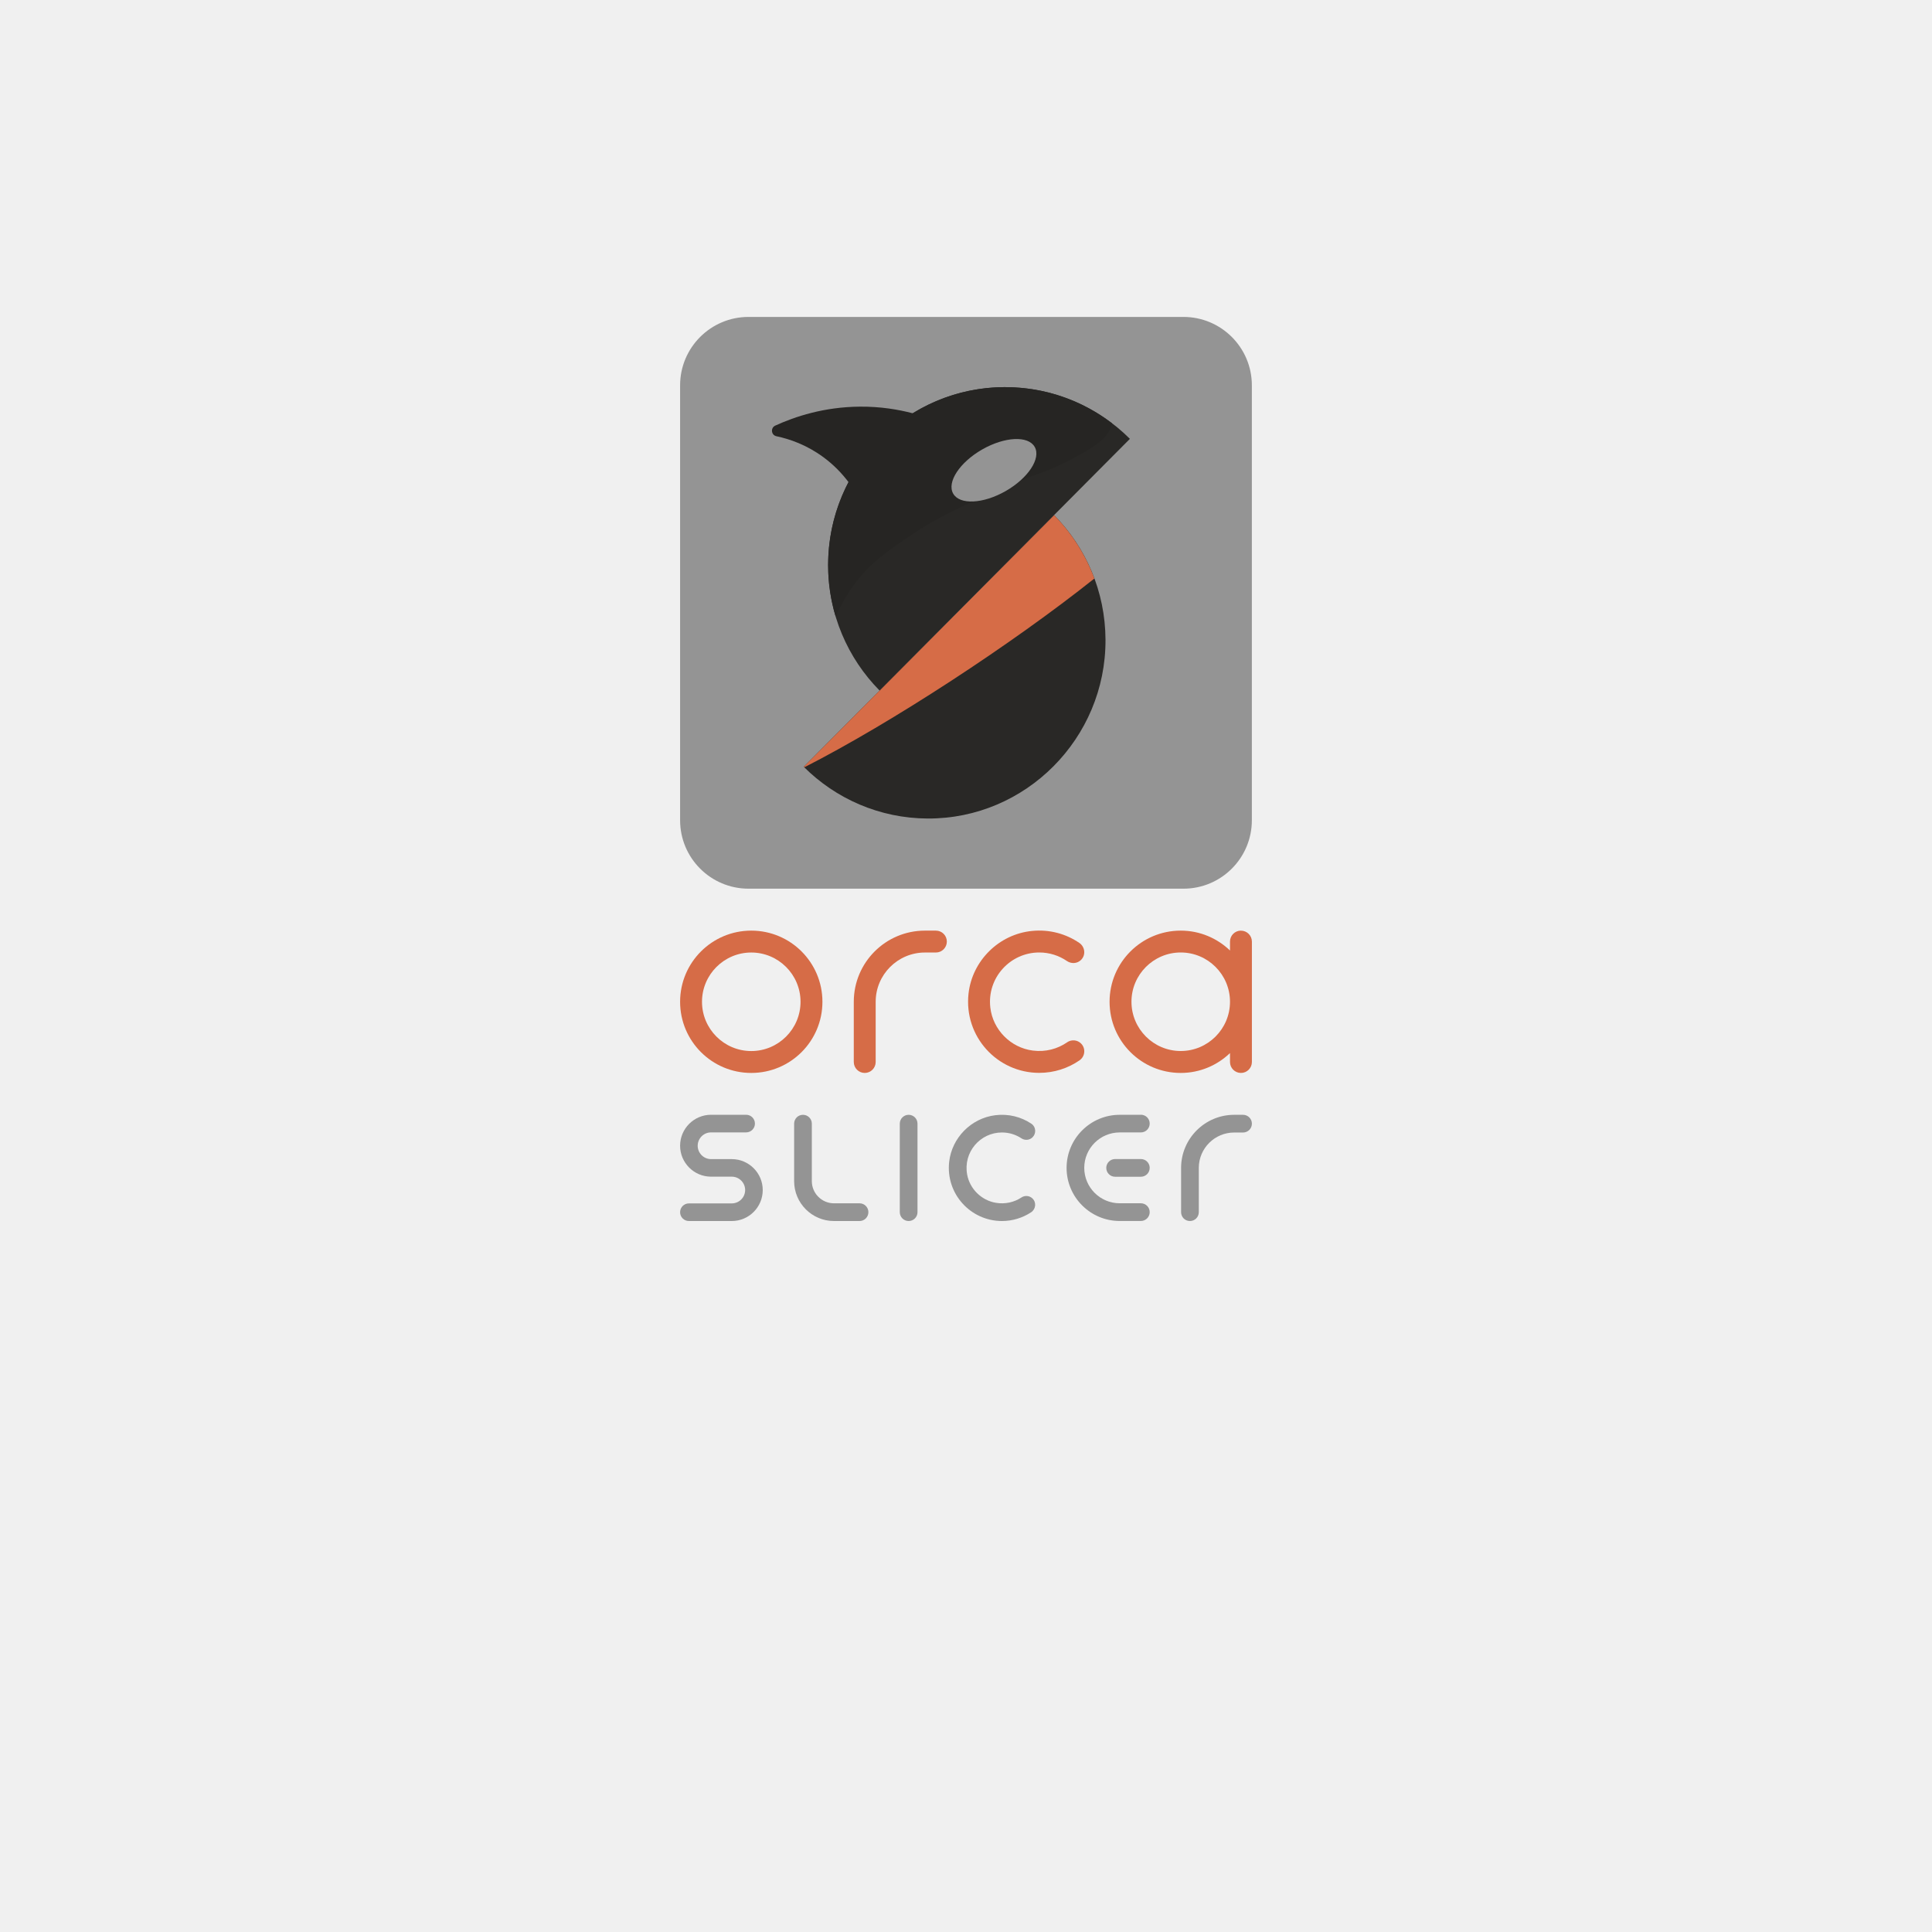
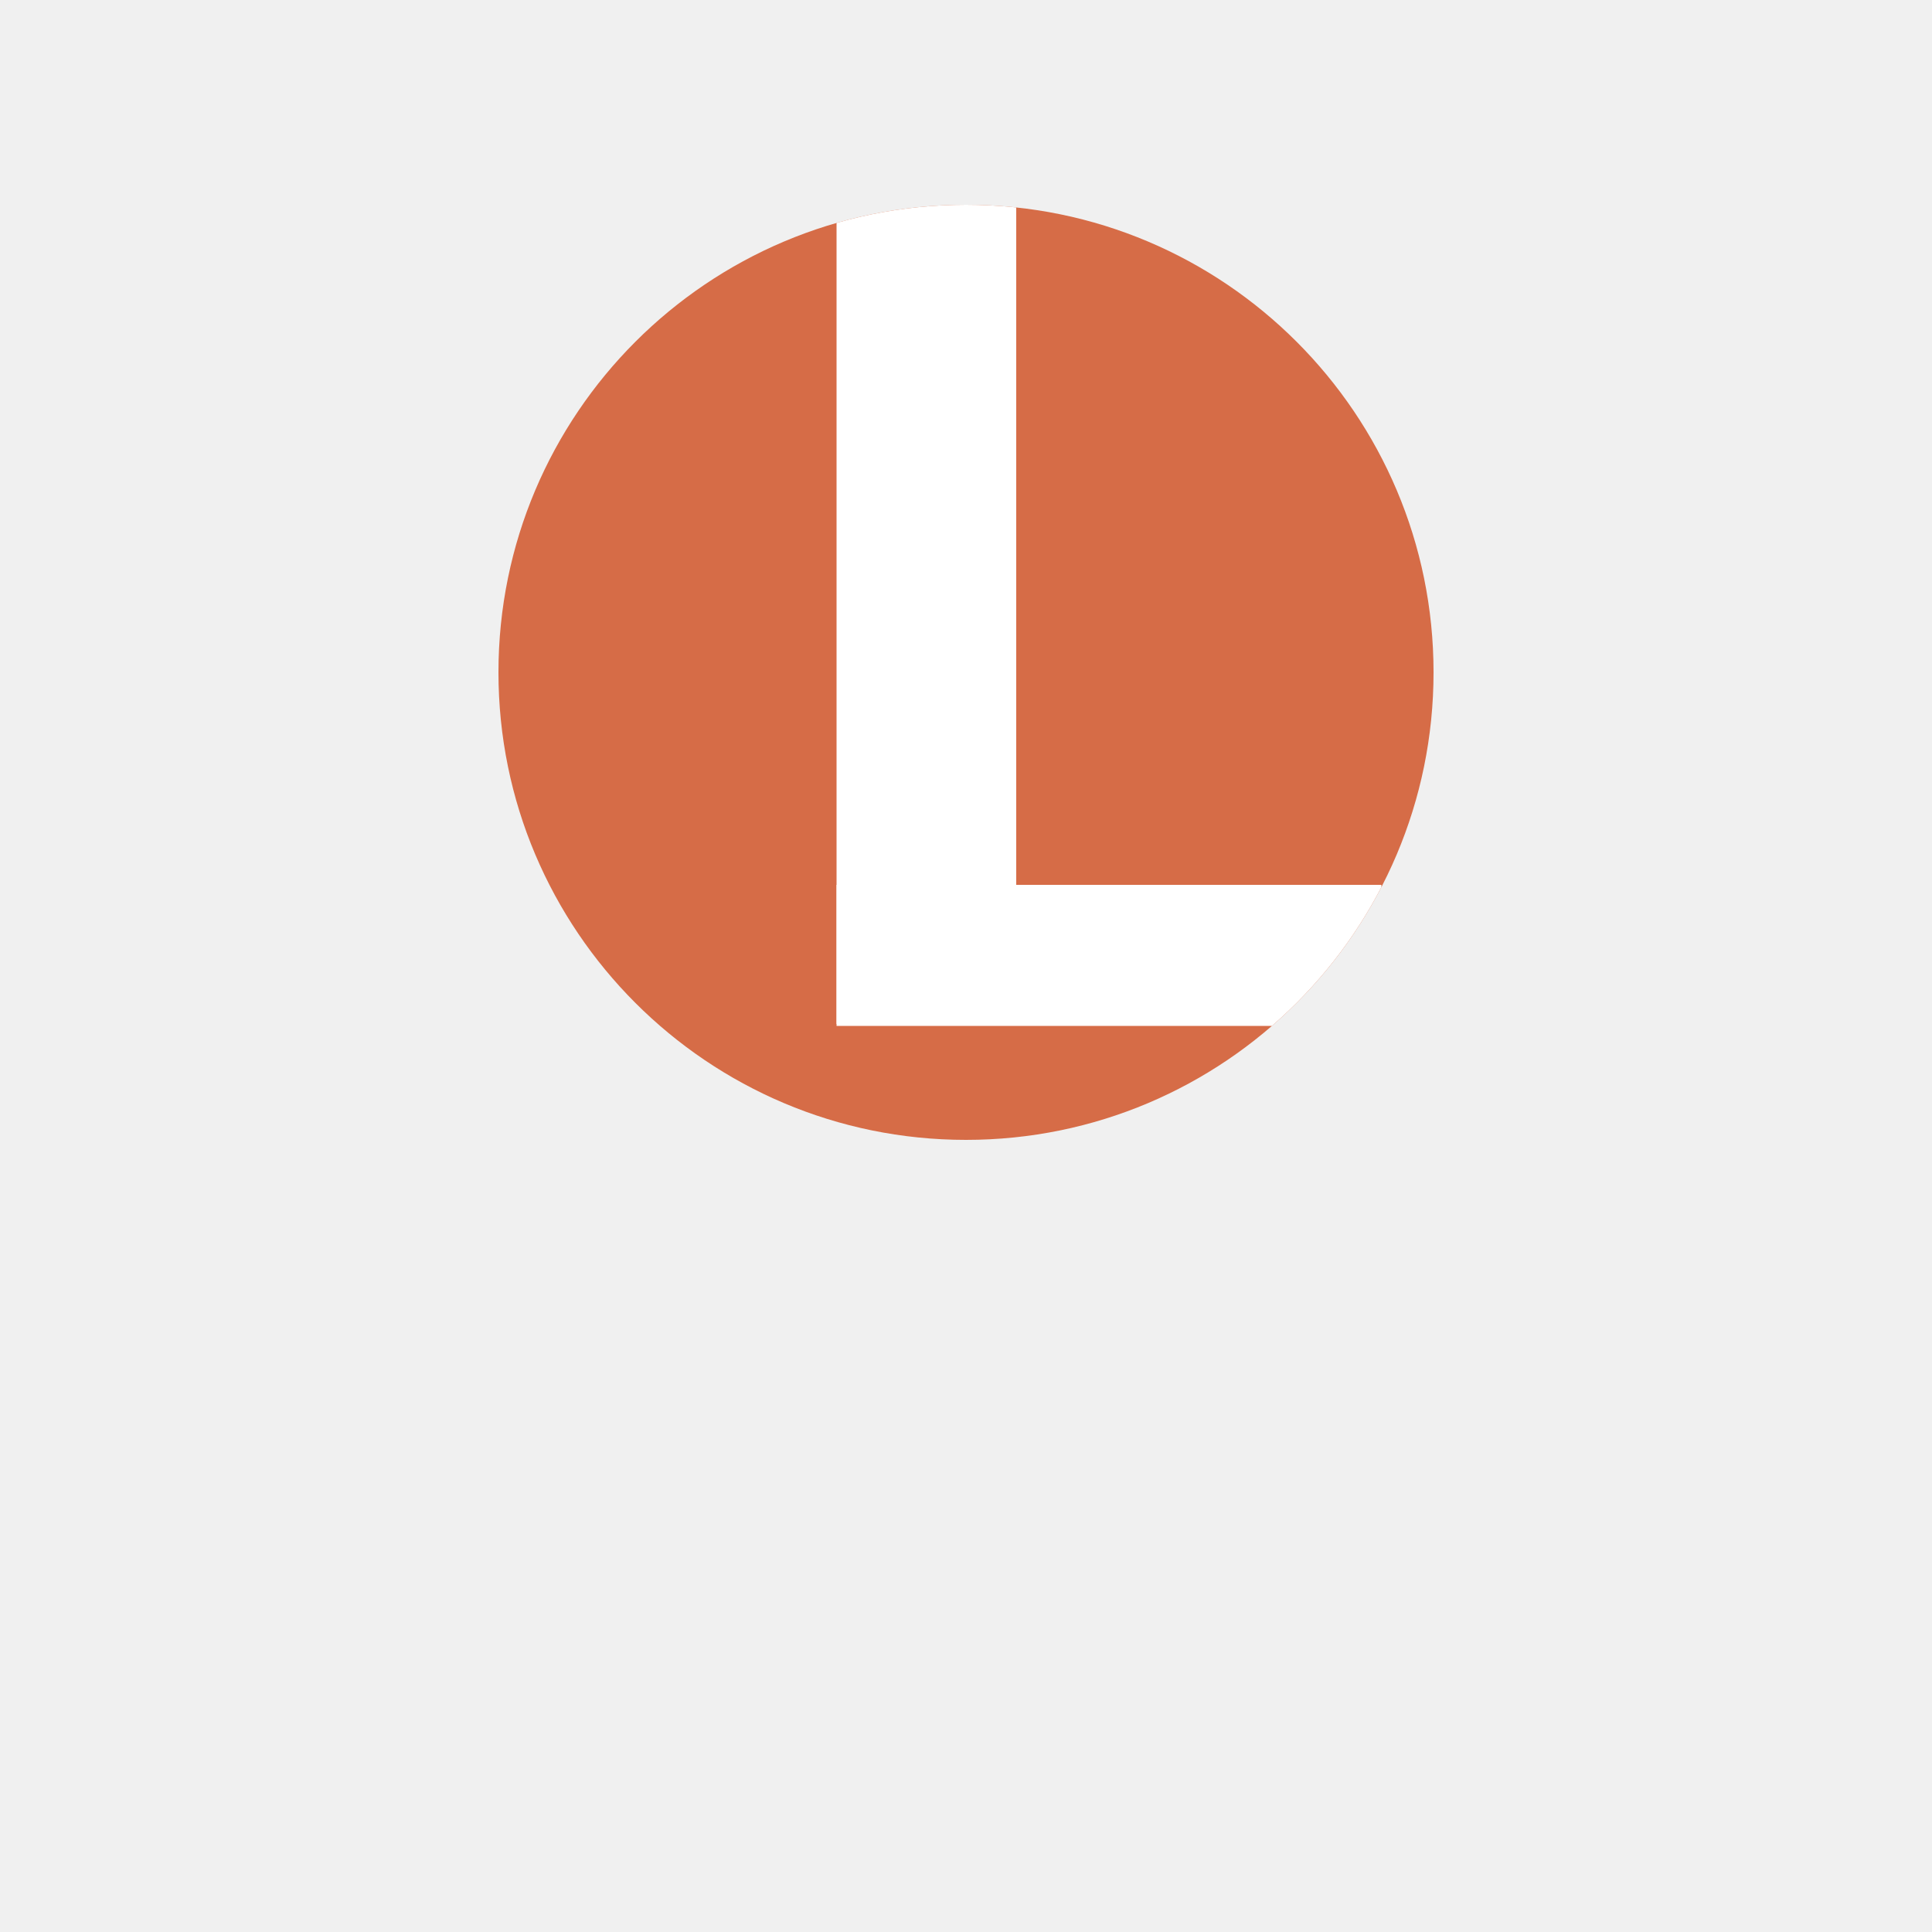
- <svg xmlns="http://www.w3.org/2000/svg" id="a" width="480" height="480" viewBox="0 0 480 480">
-   <g id="b">
-     <rect id="c" x="168.97" y="78.74" width="142.05" height="142.05" rx="17" ry="17" style="fill:#949494;" />
+ <svg xmlns="http://www.w3.org/2000/svg" width="480" height="480" viewBox="0 0 480 480" role="img" aria-label="InlongSlicer splash logo">
+   <defs>
+     <clipPath id="inlong-il-clip">
+       <circle cx="240" cy="167.04" r="116.16" />
+     </clipPath>
+   </defs>
+   <g>
+     <circle cx="240" cy="167.04" r="116.16" fill="#D66C47" />
+     <g clip-path="url(#inlong-il-clip)" fill="#FFFFFF">
+       <rect x="207.84" y="41.28" width="44.64" height="213.12" />
+       <rect x="207.84" y="219.84" width="135.36" height="35.04" />
+     </g>
  </g>
-   <path d="M225.75,276.97c-1.21,0-2.2.98-2.2,2.2v21.99c0,1.21.98,2.2,2.2,2.2s2.2-.98,2.2-2.2v-21.99c0-1.21-.98-2.2-2.2-2.2Z" style="fill:#949494;" />
-   <path d="M283.44,276.97h-5.26c-7.27,0-13.19,5.92-13.19,13.19s5.92,13.19,13.19,13.19h5.26c1.21,0,2.2-.98,2.2-2.2s-.98-2.2-2.2-2.2h-5.26c-4.85,0-8.8-3.95-8.8-8.8s3.95-8.8,8.8-8.8h5.26c1.21,0,2.2-.98,2.2-2.2s-.98-2.2-2.2-2.2Z" style="fill:#949494;" />
-   <path d="M283.44,287.96h-6.39c-1.21,0-2.2.98-2.2,2.2s.98,2.2,2.2,2.2h6.39c1.21,0,2.2-.98,2.2-2.2s-.98-2.2-2.2-2.2Z" style="fill:#949494;" />
-   <path d="M181.81,303.36h-10.65c-1.21,0-2.19-.98-2.19-2.19s.98-2.19,2.19-2.19h10.65c1.83,0,3.32-1.49,3.32-3.32s-1.49-3.32-3.32-3.32h-5.15c-4.24,0-7.69-3.45-7.69-7.69s3.45-7.69,7.69-7.69h8.71c1.21,0,2.19.98,2.19,2.19s-.98,2.19-2.19,2.19h-8.71c-1.83,0-3.32,1.49-3.32,3.32s1.49,3.32,3.32,3.32h5.15c4.24,0,7.69,3.45,7.69,7.69s-3.45,7.69-7.69,7.69Z" style="fill:#949494;" />
-   <g id="d">
-     <path id="e" d="M199.69,190.51c7.91,7.9,18.79,12.8,30.81,12.85,24.33.1,44.25-19.93,44.16-44.4-.05-12.09-4.92-23.03-12.78-30.98l-62.19,62.53Z" style="fill:#292826;" />
-   </g>
-   <g id="f">
-     <path id="g" d="M261.88,127.98l-62.19,62.53s.09.09.13.13c21.79-11.11,51.62-30.64,72.08-46.91-2.21-5.96-5.66-11.32-10.03-15.75" style="fill:#D66C47;" />
-   </g>
-   <g id="h">
-     <path id="i" d="M249.72,96.18c-24.29,0-43.97,19.8-43.97,44.22,0,12.16,4.88,23.17,12.78,31.16l62.19-62.53c-7.95-7.94-18.9-12.85-30.99-12.85" style="fill:#292826;" />
-   </g>
-   <g id="j">
-     <path id="k" d="M249.72,96.18c-8.41,0-16.27,2.38-22.95,6.5-3.58-.94-8.02-1.69-13.12-1.65-8.89.06-16.12,2.46-21.04,4.71-1.22.56-1.02,2.37.29,2.64,3.23.68,7.49,2.12,11.7,5.23,2.66,1.96,4.68,4.14,6.21,6.17-3.23,6.16-5.07,13.17-5.07,20.62,0,4.44.65,8.73,1.87,12.78,1.86-4.12,3.81-6.88,4.44-7.74,4.04-5.55,8.31-8.44,14.62-12.7,4.65-3.14,11.1-6.83,29.65-14.45,0,0,5.8-1.63,13.58-6.26,3.1-1.84,5.46-3.58,6.21-6.31.05-.19.1-.38.14-.57-7.38-5.62-16.57-8.96-26.53-8.96" style="fill:#262523;" />
-   </g>
-   <g id="l">
-     <path id="m" d="M257.07,111.04c1.61,2.85-1.62,7.76-7.21,10.96-5.6,3.2-11.44,3.48-13.05.63-1.61-2.85,1.62-7.76,7.21-10.96,5.6-3.2,11.44-3.48,13.05-.63" style="fill:#949494;" />
-   </g>
-   <path d="M253.77,297.51c-1.78,1.17-4,1.72-6.36,1.32-3.57-.6-6.46-3.44-7.12-7-1.03-5.58,3.24-10.47,8.64-10.47,1.78,0,3.44.53,4.83,1.45.88.58,2.04.48,2.78-.26h0c.97-.97.84-2.6-.29-3.36-2.53-1.7-5.68-2.54-9.04-2.11-5.94.76-10.71,5.6-11.39,11.55-.9,7.96,5.33,14.73,13.11,14.73,2.67,0,5.15-.8,7.23-2.16,1.18-.78,1.38-2.42.38-3.42h0c-.74-.74-1.9-.85-2.77-.27Z" style="fill:#949494;" />
-   <path d="M213.55,298.96h-6.35c-3.03,0-5.5-2.47-5.5-5.5v-14.29c0-1.21-.98-2.2-2.2-2.2s-2.2.98-2.2,2.2v14.29c0,5.46,4.44,9.9,9.9,9.9h6.35c1.21,0,2.2-.98,2.2-2.2s-.98-2.2-2.2-2.2Z" style="fill:#949494;" />
-   <path d="M308.83,281.37h-2.2c-4.82,0-8.75,3.9-8.79,8.72v11.07c0,1.21-.98,2.2-2.2,2.2s-2.2-.98-2.2-2.2v-11.07c.04-7.24,5.94-13.12,13.19-13.12h2.2c1.21,0,2.2.98,2.2,2.2s-.98,2.2-2.2,2.2Z" style="fill:#949494;" />
-   <path d="M186.65,236.65c6.75,0,12.24,5.49,12.24,12.24s-5.49,12.24-12.24,12.24-12.24-5.49-12.24-12.24,5.49-12.24,12.24-12.24M186.65,231.21c-9.76,0-17.68,7.91-17.68,17.68s7.91,17.68,17.68,17.68,17.68-7.91,17.68-17.68-7.91-17.68-17.68-17.68h0Z" style="fill:#D66C47;" />
-   <path d="M308.31,231.21c-1.5,0-2.72,1.22-2.72,2.72v2.22c-3.18-3.05-7.48-4.94-12.24-4.94-9.76,0-17.68,7.91-17.68,17.68s7.91,17.68,17.68,17.68c4.75,0,9.06-1.89,12.24-4.94v2.22c0,1.5,1.22,2.72,2.72,2.72s2.72-1.22,2.72-2.72v-29.91c0-1.5-1.22-2.72-2.72-2.72ZM293.35,261.12c-6.75,0-12.24-5.49-12.24-12.24s5.49-12.24,12.24-12.24,12.24,5.49,12.24,12.24-5.49,12.24-12.24,12.24Z" style="fill:#D66C47;" />
-   <path d="M232.52,231.21h-2.72c-9.76,0-17.68,7.91-17.68,17.68v14.96c0,1.5,1.22,2.72,2.72,2.72s2.72-1.22,2.72-2.72v-14.96c0-6.75,5.49-12.24,12.24-12.24h0s2.72,0,2.72,0c1.5,0,2.72-1.22,2.72-2.72s-1.22-2.72-2.72-2.72Z" style="fill:#D66C47;" />
-   <path d="M265.11,258.97c-2.37,1.63-5.34,2.45-8.51,2.04-5.51-.7-9.94-5.19-10.56-10.71-.84-7.38,4.94-13.66,12.16-13.66,2.55,0,4.91.78,6.87,2.12,1.1.75,2.57.67,3.52-.28h0c1.22-1.22.99-3.23-.43-4.21-3.29-2.25-7.39-3.42-11.77-2.98-8.19.81-14.84,7.37-15.76,15.55-1.19,10.67,7.13,19.71,17.56,19.71,3.71,0,7.15-1.14,10-3.1,1.41-.97,1.61-2.98.4-4.19h0c-.93-.93-2.39-1.05-3.48-.3Z" style="fill:#D66C47;" />
</svg>
